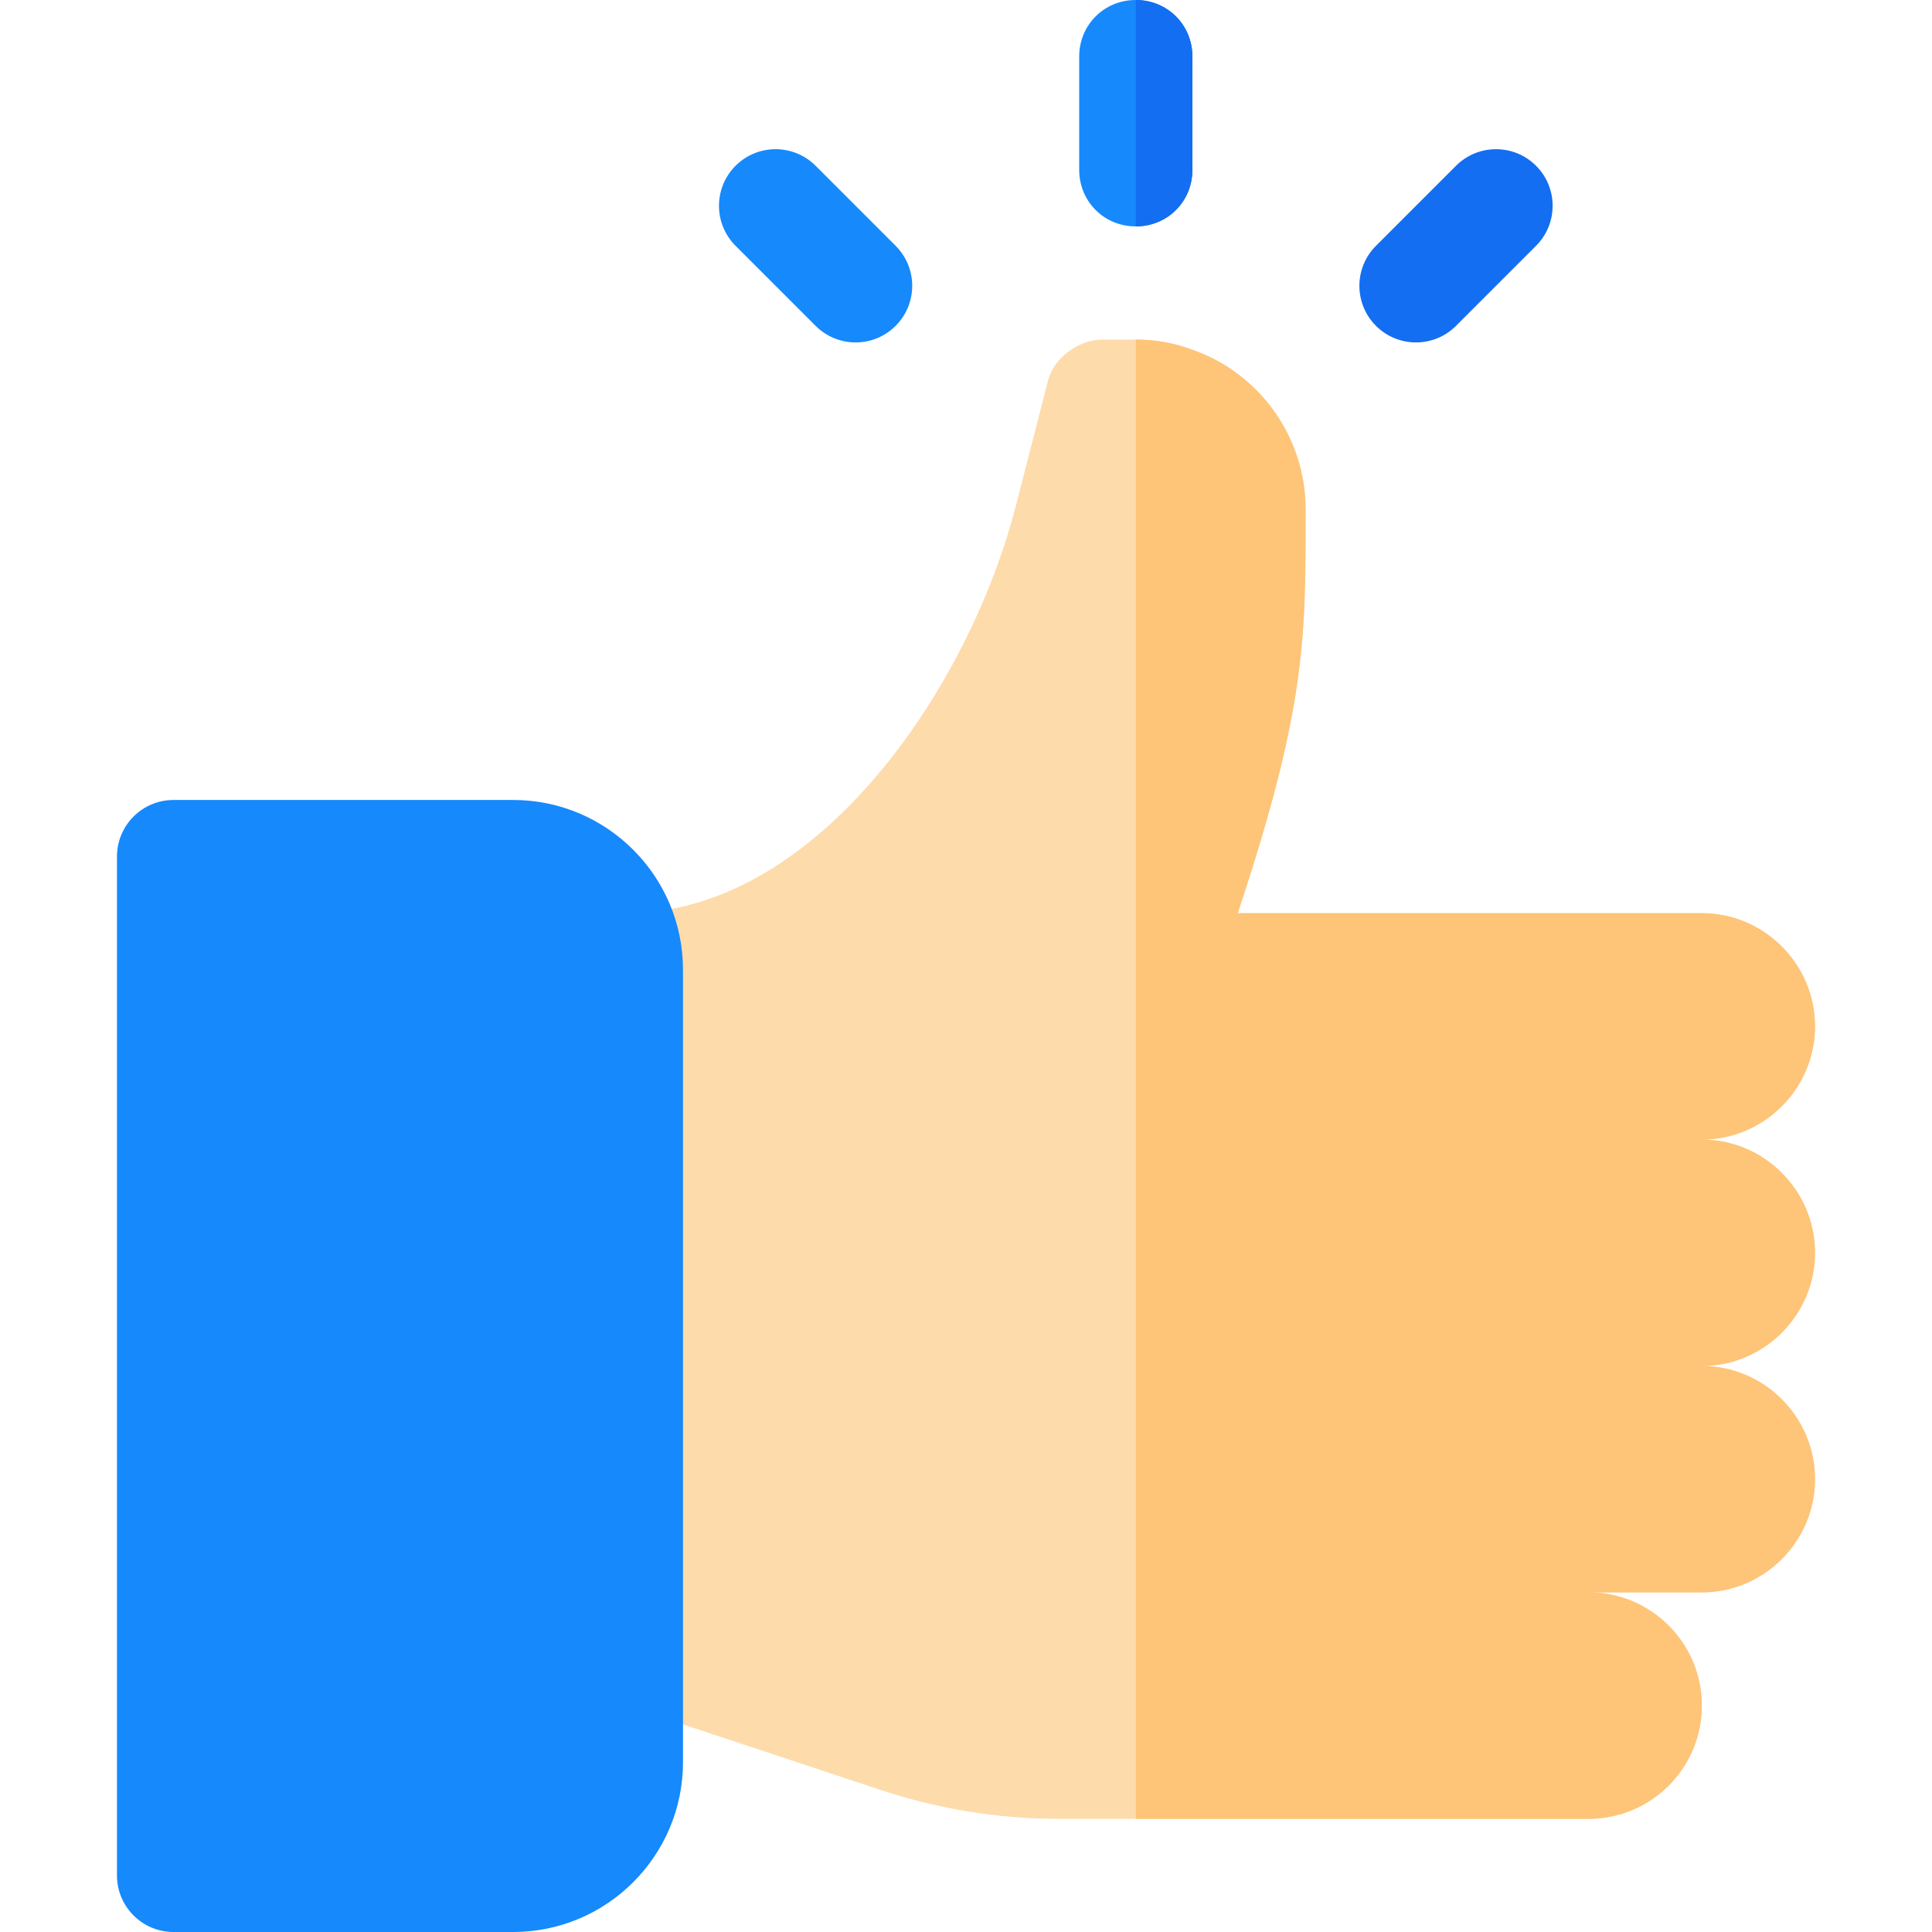
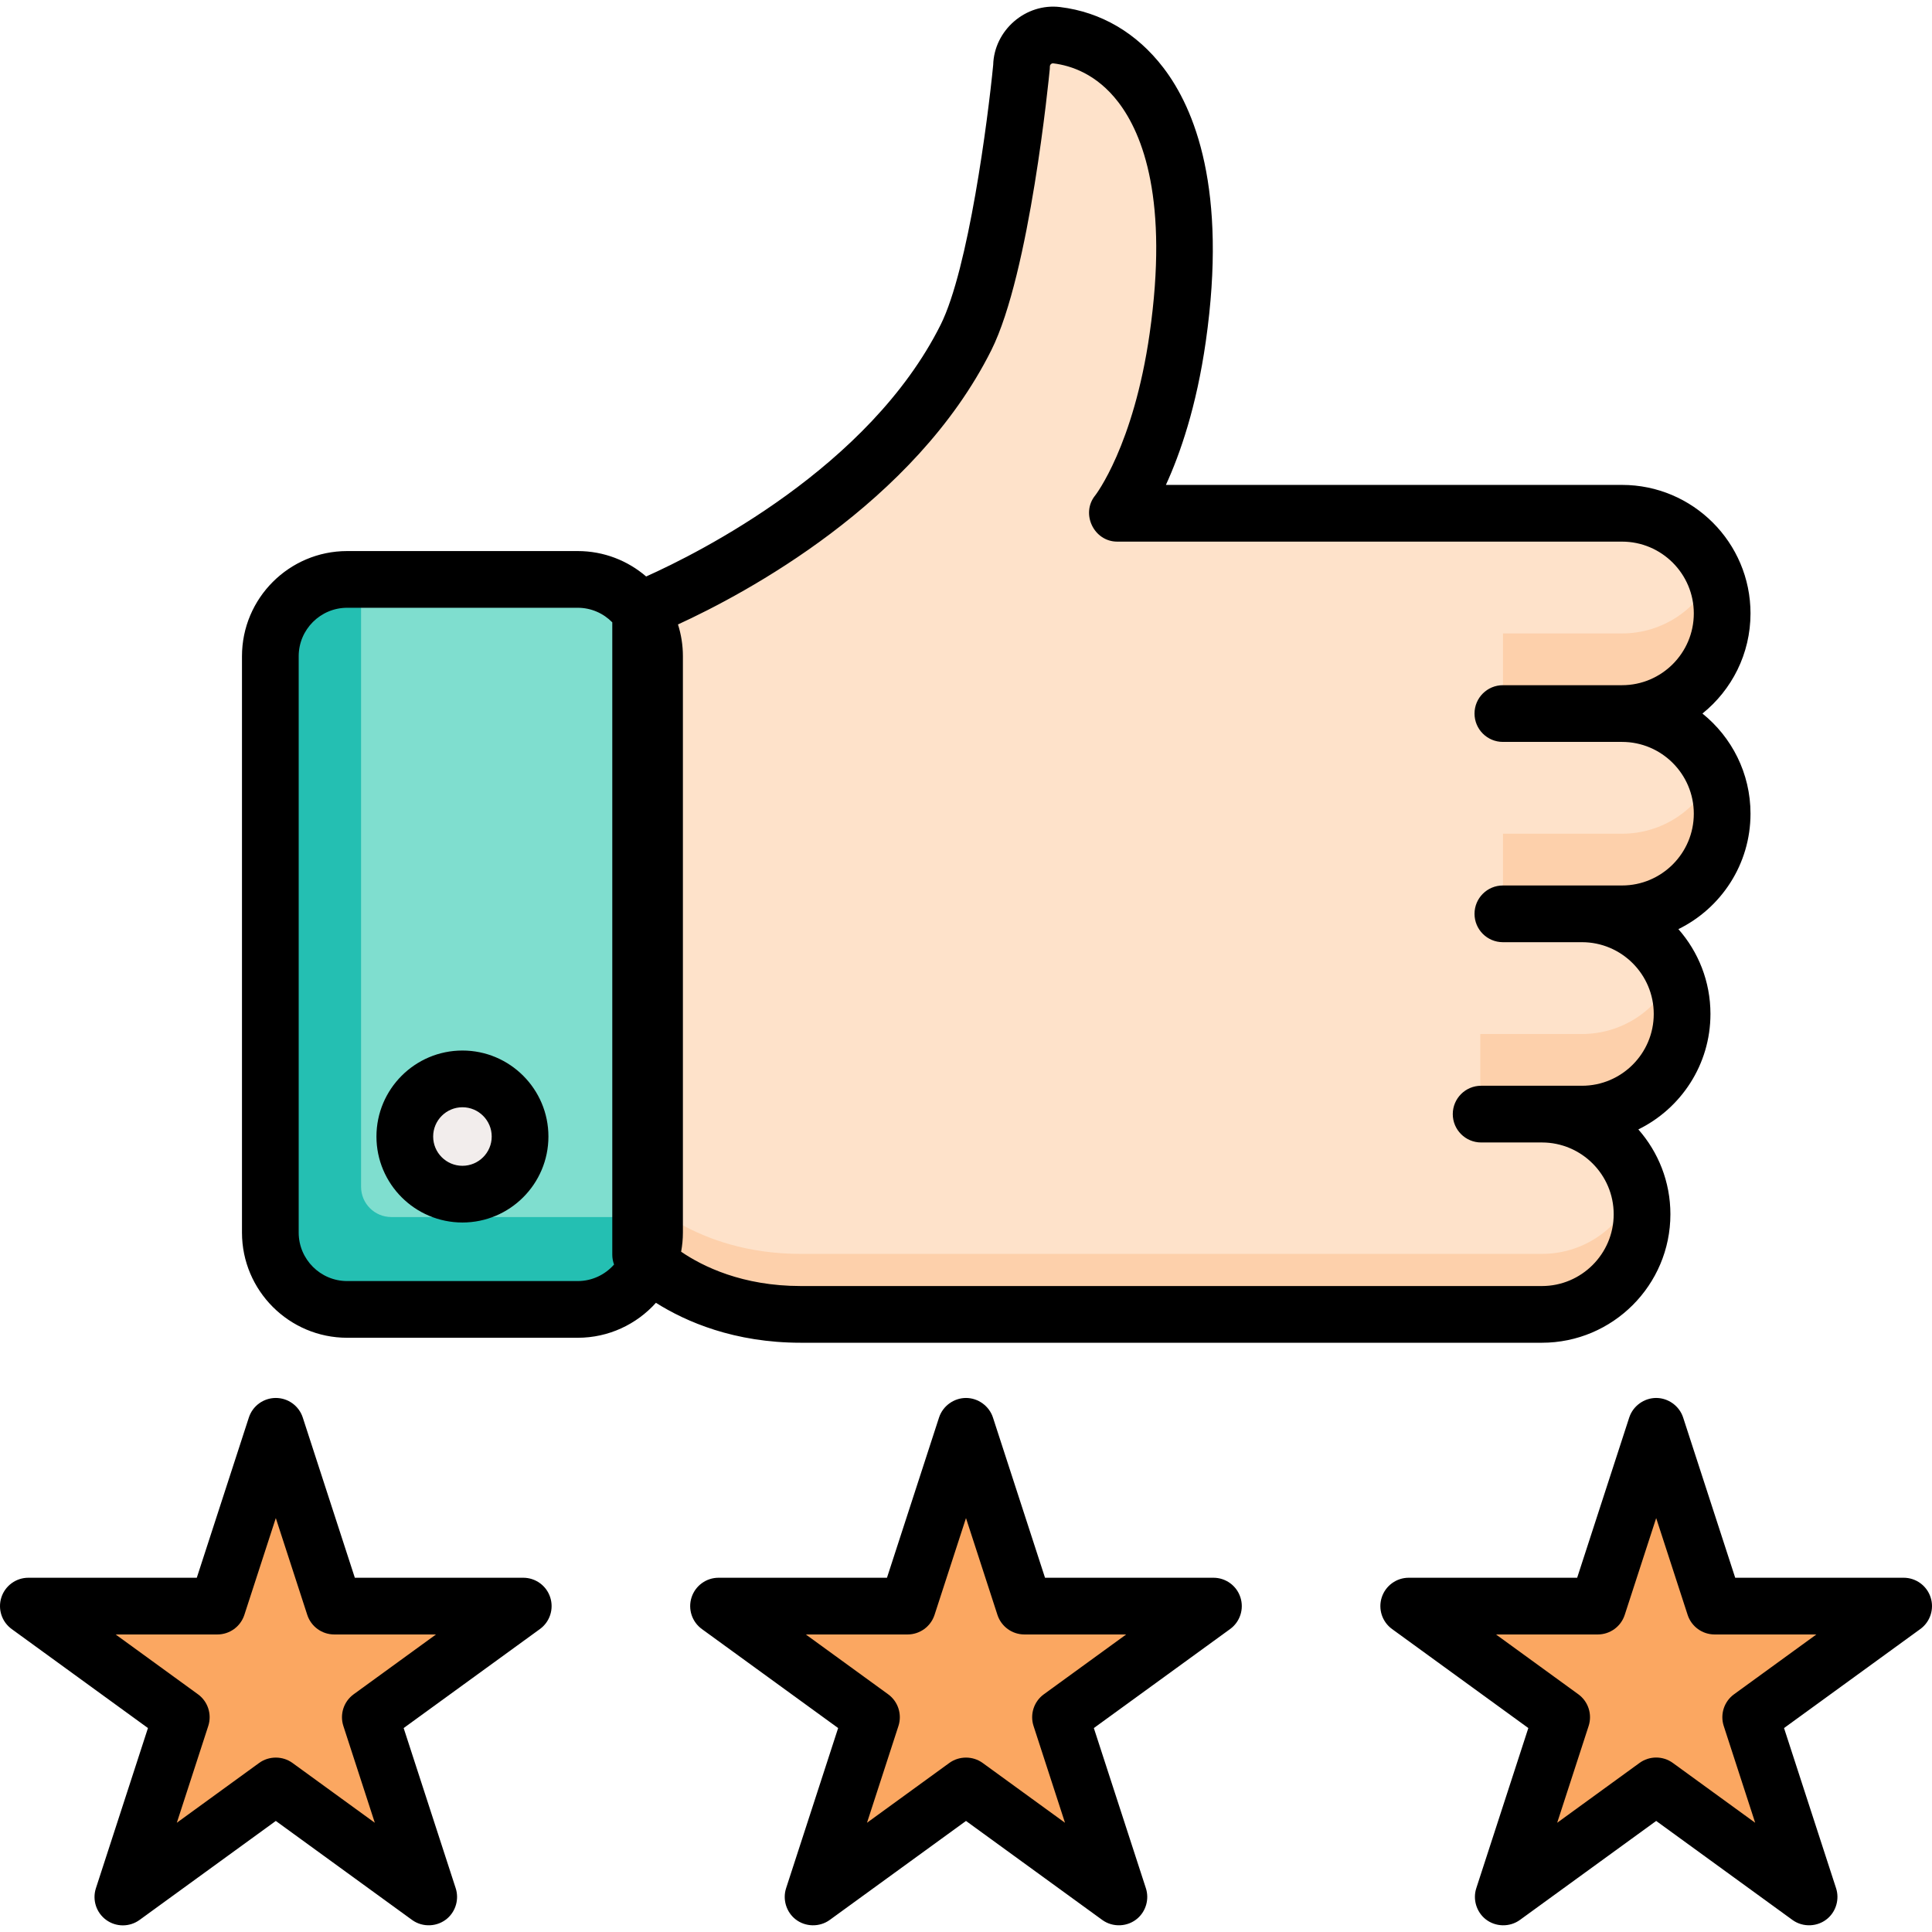
<svg xmlns="http://www.w3.org/2000/svg" version="1.1" id="Capa_1" x="0px" y="0px" viewBox="0 0 512 512" style="enable-background:new 0 0 512 512;" xml:space="preserve">
-   <path style="fill:#FEDBAB;" d="M481,332c0-16.5-13.5-30-30-30c16.5,0,30-13.5,30-30s-13.5-30-30-30H328.001  C346.3,187.099,346,168.6,346,135c0-19.501-12.599-36.301-30-42.299c-4.799-1.8-9.6-2.701-15-2.701h-9  c-5.7,0-12.9,4.501-14.401,11.4l-8.399,32.699C256.601,182.999,216.099,242,166,242v210l66.899,22.2  c15.3,5.099,31.201,7.8,47.401,7.8H421c16.569,0,30-13.433,30-30c0-16.569-13.431-30-30-30h30c16.5,0,30-13.5,30-30s-13.5-30-30-30  C467.5,362,481,348.5,481,332z" />
-   <path style="fill:#FEC478;" d="M421,482c16.569,0,30-13.433,30-30c0-16.569-13.431-30-30-30h30c16.5,0,30-13.5,30-30s-13.5-30-30-30  c16.5,0,30-13.5,30-30s-13.5-30-30-30c16.5,0,30-13.5,30-30s-13.5-30-30-30H328.001C346.3,187.099,346,168.6,346,135  c0-19.501-12.599-36.301-30-42.299c-4.799-1.8-9.6-2.701-15-2.701v392H421z" />
  <g>
-     <path style="fill:#1689FC;" d="M136,512H46c-8.291,0-15-6.709-15-15V227c0-8.291,6.709-15,15-15h90c24.814,0,45,20.186,45,45v210   C181,491.814,160.814,512,136,512z" />
-     <circle style="fill:#1689FC;" cx="106" cy="437" r="15" />
-     <path style="fill:#1689FC;" d="M316,15v30c0,8.401-6.599,15-15,15s-15-6.599-15-15V15c0-8.401,6.599-15,15-15S316,6.599,316,15z" />
-     <path style="fill:#1689FC;" d="M216.142,86.353l-21.211-21.211c-5.859-5.859-5.859-15.352,0-21.211s15.352-5.859,21.211,0   l21.211,21.211c5.859,5.859,5.859,15.352,0,21.211C231.493,92.212,222.001,92.212,216.142,86.353z" />
+     <polygon style="fill:#FBA761;" points="256,377.988 271.48,425.633 321.578,425.633 281.048,455.08 296.529,502.726 256,473.279    215.47,502.726 230.951,455.08 190.421,425.633 240.519,425.633  " />
+     <polygon style="fill:#FBA761;" points="438.906,377.988 454.387,425.633 504.485,425.633 463.955,455.08 479.436,502.726    438.906,473.279 398.377,502.726 413.857,455.08 373.328,425.633 423.425,425.633  " />
+     <polygon style="fill:#FBA761;" points="73.093,377.988 57.612,425.633 7.515,425.633 48.044,455.08 32.563,502.726 73.093,473.279    113.623,502.726 98.142,455.08 138.671,425.633 88.574,425.633  " />
  </g>
+   <path style="fill:#FCE780;" d="M456.391,162.56L456.391,162.56c0-14.657-11.881-26.539-26.538-26.539H296.078  c0,0,11.357-13.879,16.031-46.596c8.016-56.109-12.107-77.66-32.063-80.094c-4.966-0.606-9.332,3.297-9.332,8.3  c0,0-5.039,52.442-14.715,71.794c-24.047,48.094-86.222,72.141-86.222,72.141v170.941c0,0,14.081,15.821,42.461,15.821  c67.808,0,196.383,0,196.383,0c14.657,0,26.538-11.881,26.538-26.538s-11.881-26.539-26.538-26.539h10.616  c14.657,0,26.538-11.881,26.538-26.539l0,0c0-14.657-11.881-26.538-26.538-26.538h10.616c14.657,0,26.538-11.881,26.538-26.539l0,0  c0-14.657-11.881-26.539-26.538-26.539C444.509,189.098,456.391,177.216,456.391,162.56z" />
+   <path style="fill:#FEE2CA;" d="M456.391,162.56L456.391,162.56c0-14.657-11.881-26.539-26.538-26.539H296.078  c0,0,11.357-13.879,16.031-46.596c8.016-56.109-12.107-77.66-32.063-80.094c-4.966-0.606-9.332,3.297-9.332,8.3  c0,0-5.039,52.442-14.715,71.794c-24.047,48.094-86.222,72.141-86.222,72.141v170.941c0,0,14.081,15.821,42.461,15.821  c67.808,0,196.383,0,196.383,0c14.657,0,26.538-11.881,26.538-26.538s-11.881-26.539-26.538-26.539h10.616  c14.657,0,26.538-11.881,26.538-26.539l0,0c0-14.657-11.881-26.538-26.538-26.538h10.616c14.657,0,26.538-11.881,26.538-26.539l0,0  c0-14.657-11.881-26.539-26.538-26.539C444.509,189.098,456.391,177.216,456.391,162.56z" />
  <g>
-     <path style="fill:#136EF1;" d="M364.647,86.353c-5.859-5.859-5.859-15.352,0-21.211l21.211-21.211   c5.859-5.859,15.352-5.859,21.211,0s5.859,15.352,0,21.211l-21.211,21.211C379.999,92.212,370.507,92.212,364.647,86.353z" />
-     <path style="fill:#136EF1;" d="M316,15v30c0,8.401-6.599,15-15,15V0C309.401,0,316,6.599,316,15z" />
+     <path style="fill:#FDD0AB;" d="M408.622,332.296c0,0-128.575,0-196.383,0c-28.379,0-42.461-15.821-42.461-15.821v16.031   c0,0,14.081,15.821,42.461,15.821c67.808,0,196.383,0,196.383,0c14.657,0,26.538-11.881,26.538-26.538   c0-2.794-0.435-5.487-1.235-8.016C430.527,324.511,420.484,332.296,408.622,332.296z" />
+     <path style="fill:#FDD0AB;" d="M429.852,167.867h-31.548v21.23h31.548c14.657,0,26.539-11.881,26.539-26.538l0,0   c0-3.777-0.801-7.362-2.223-10.616C450.071,161.314,440.731,167.867,429.852,167.867z" />
+     <path style="fill:#FDD0AB;" d="M429.852,220.944h-31.548v21.23h31.548c14.657,0,26.539-11.881,26.539-26.538l0,0   c0-3.777-0.801-7.362-2.223-10.616C450.071,214.39,440.731,220.944,429.852,220.944z" />
+     <path style="fill:#FDD0AB;" d="M419.237,274.021h-26.945v21.23h26.945c14.657,0,26.538-11.881,26.538-26.539l0,0   c0-3.777-0.801-7.362-2.223-10.616C439.456,267.467,430.117,274.021,419.237,274.021z" />
  </g>
+   <path style="fill:#7FDECF;" d="M153.096,347.009H92.004c-11.247,0-20.364-9.118-20.364-20.364V173.914  c0-11.247,9.118-20.364,20.364-20.364h61.092c11.247,0,20.364,9.118,20.364,20.364v152.73  C173.46,337.891,164.343,347.009,153.096,347.009z" />
+   <path style="fill:#24BFB2;" d="M103.703,322.528c-4.427,0-8.016-3.589-8.016-8.016V153.551h-3.683  c-11.247,0-20.364,9.118-20.364,20.364v152.73c0,11.247,9.117,20.364,20.364,20.364h61.092c11.247,0,20.364-9.117,20.364-20.364  v-4.116H103.703z" />
+   <circle style="fill:#F2EDEC;" cx="122.549" cy="301.187" r="15.273" />
+   <path d="M122.551,278.402c-12.566,0-22.788,10.222-22.788,22.787c0,12.566,10.223,22.787,22.788,22.787s22.787-10.222,22.787-22.787  C145.338,288.624,135.115,278.402,122.551,278.402z M122.551,308.949c-4.278,0-7.759-3.481-7.759-7.758  c0-4.277,3.481-7.758,7.759-7.758c4.278,0,7.758,3.481,7.758,7.758C130.309,305.468,126.828,308.949,122.551,308.949z" />
+   <path d="M321.578,418.12H276.94l-13.794-42.453c-0.994-3.061-3.929-5.193-7.147-5.193s-6.152,2.131-7.147,5.193l-13.794,42.453  h-44.637c-3.255,0-6.141,2.096-7.147,5.193c-1.006,3.096,0.096,6.489,2.73,8.401l36.112,26.238l-13.794,42.453  c-0.963,2.961,0.049,6.296,2.495,8.223c2.613,2.059,6.377,2.134,9.069,0.178l36.112-26.238l36.112,26.238  c2.824,2.052,6.794,1.855,9.404-0.46c2.213-1.963,3.074-5.127,2.159-7.94l-13.794-42.453l36.112-26.238  c2.634-1.913,3.736-5.305,2.73-8.401C327.719,420.215,324.833,418.12,321.578,418.12z M276.631,449.001  c-2.634,1.913-3.736,5.305-2.73,8.401l8.334,25.65l-21.82-15.852c-2.604-1.893-6.23-1.893-8.833,0l-21.82,15.852l8.334-25.65  c1.006-3.096-0.096-6.489-2.73-8.401l-21.819-15.852h26.97c3.255,0,6.141-2.096,7.147-5.193l8.334-25.65l8.334,25.65  c1.006,3.097,3.892,5.193,7.147,5.193h26.97L276.631,449.001z" />
+   <path d="M511.631,423.312c-1.006-3.097-3.892-5.193-7.147-5.193h-44.637l-13.794-42.453c-0.994-3.061-3.929-5.193-7.147-5.193  s-6.152,2.131-7.147,5.193l-13.794,42.453h-44.637c-3.255,0-6.141,2.096-7.147,5.193c-1.006,3.096,0.096,6.489,2.73,8.401  l36.112,26.238l-13.794,42.453c-0.963,2.961,0.049,6.296,2.495,8.223c2.613,2.059,6.377,2.134,9.069,0.178l36.112-26.238  l36.112,26.238c2.824,2.052,6.794,1.855,9.405-0.46c2.213-1.963,3.074-5.127,2.159-7.94l-13.794-42.453l36.112-26.238  C511.536,429.801,512.638,426.408,511.631,423.312z M459.538,449.001c-2.634,1.913-3.736,5.305-2.73,8.401l8.333,25.65  L443.323,467.2c-2.635-1.914-6.201-1.915-8.834,0l-21.82,15.852l8.334-25.65c1.006-3.096-0.096-6.489-2.73-8.401l-21.819-15.852  h26.971c3.255,0,6.141-2.096,7.147-5.193l8.334-25.65l8.334,25.65c1.006,3.097,3.892,5.193,7.147,5.193h26.97L459.538,449.001z" />
+   <path d="M138.671,418.12H94.034L80.24,375.667c-1.006-3.097-3.892-5.193-7.147-5.193c-3.255,0-6.141,2.096-7.147,5.193  L52.152,418.12H7.515c-3.255,0-6.141,2.096-7.147,5.193c-1.006,3.096,0.096,6.489,2.73,8.401l36.112,26.238l-13.794,42.453  c-1.006,3.096,0.096,6.489,2.73,8.401c2.633,1.914,6.2,1.914,8.834,0l36.112-26.238l36.112,26.238  c2.825,2.052,6.794,1.855,9.404-0.46c2.213-1.963,3.074-5.127,2.159-7.94l-13.794-42.453l36.112-26.238  c2.634-1.913,3.736-5.305,2.73-8.401C144.812,420.215,141.926,418.12,138.671,418.12z M93.725,449.001  c-2.634,1.913-3.736,5.305-2.73,8.401l8.334,25.65L77.51,467.2c-2.604-1.893-6.23-1.893-8.834,0l-21.818,15.851l8.333-25.65  c1.006-3.096-0.096-6.489-2.73-8.401l-21.819-15.852h26.97c3.255,0,6.141-2.096,7.147-5.193l8.334-25.65l8.334,25.65  c1.006,3.097,3.892,5.193,7.147,5.193h26.97L93.725,449.001z" />
+   <path d="M212.239,355.842h196.383c18.777,0,34.052-15.276,34.052-34.052c0-8.607-3.21-16.479-8.496-22.481  c11.308-5.545,19.11-17.178,19.11-30.597c0-8.607-3.21-16.478-8.496-22.481c11.308-5.544,19.11-17.177,19.11-30.596  c0-10.715-4.976-20.292-12.737-26.538c7.762-6.246,12.737-15.823,12.737-26.538c0-18.777-15.276-34.053-34.052-34.053H308.976  c3.757-8.192,8.094-20.671,10.573-38.018c5.758-40.309-2.943-61.705-11.256-72.556c-7.036-9.184-16.489-14.738-27.335-16.06  c-9.152-1.124-17.509,6.145-17.753,15.339c-1.407,14.454-6.554,54.107-13.926,68.853c-18.939,37.878-64.093,60.461-78.039,66.709  c-4.881-4.194-11.218-6.737-18.142-6.737H92.004c-15.372,0-27.878,12.505-27.878,27.878v152.731  c0,15.373,12.506,27.878,27.878,27.878h61.092c8.225,0,15.627-3.583,20.734-9.267C181.762,350.264,194.562,355.842,212.239,355.842z   M262.721,92.786c10.185-20.369,15.263-72.239,15.474-74.437c0.022-0.238,0.034-0.479,0.034-0.718c0-0.257,0.098-0.474,0.291-0.644  c0.27-0.237,0.53-0.207,0.617-0.196c4.704,0.574,11.511,2.824,17.226,10.282c6.561,8.564,13.328,26.149,8.308,61.291  c-4.255,29.787-14.344,42.818-14.407,42.899c-3.939,4.814-0.392,12.274,5.815,12.274h133.775c10.489,0,19.023,8.535,19.023,19.024  c0,10.489-8.534,19.023-19.023,19.023h-31.576c-4.15,0-7.515,3.364-7.515,7.515c0,4.151,3.365,7.515,7.515,7.515h31.576  c10.489,0,19.023,8.535,19.023,19.023s-8.534,19.023-19.023,19.023h-31.576c-4.15,0-7.515,3.364-7.515,7.515  s3.365,7.515,7.515,7.515h20.96c10.489,0,19.023,8.535,19.023,19.023c0,10.488-8.534,19.023-19.023,19.023h-26.721  c-4.15,0-7.515,3.364-7.515,7.515s3.365,7.515,7.515,7.515h16.105c10.489,0,19.023,8.535,19.023,19.024  c0,10.489-8.534,19.023-19.023,19.023H212.24c-15.51,0-26.025-5.196-31.734-9.097c0.304-1.646,0.471-3.339,0.471-5.071V173.914  c0-2.938-0.46-5.769-1.306-8.429C197.279,157.404,242.358,133.51,262.721,92.786z M153.096,339.494H92.004  c-7.085,0-12.849-5.764-12.849-12.849V173.914c0-7.085,5.764-12.849,12.849-12.849h61.092c3.588,0,6.833,1.482,9.166,3.862v167.58  c0,0.899,0.163,1.78,0.471,2.609C160.376,337.793,156.935,339.494,153.096,339.494z" />
  <g>
</g>
  <g>
</g>
  <g>
</g>
  <g>
</g>
  <g>
</g>
  <g>
</g>
  <g>
</g>
  <g>
</g>
  <g>
</g>
  <g>
</g>
  <g>
</g>
  <g>
</g>
  <g>
</g>
  <g>
</g>
  <g>
</g>
</svg>
